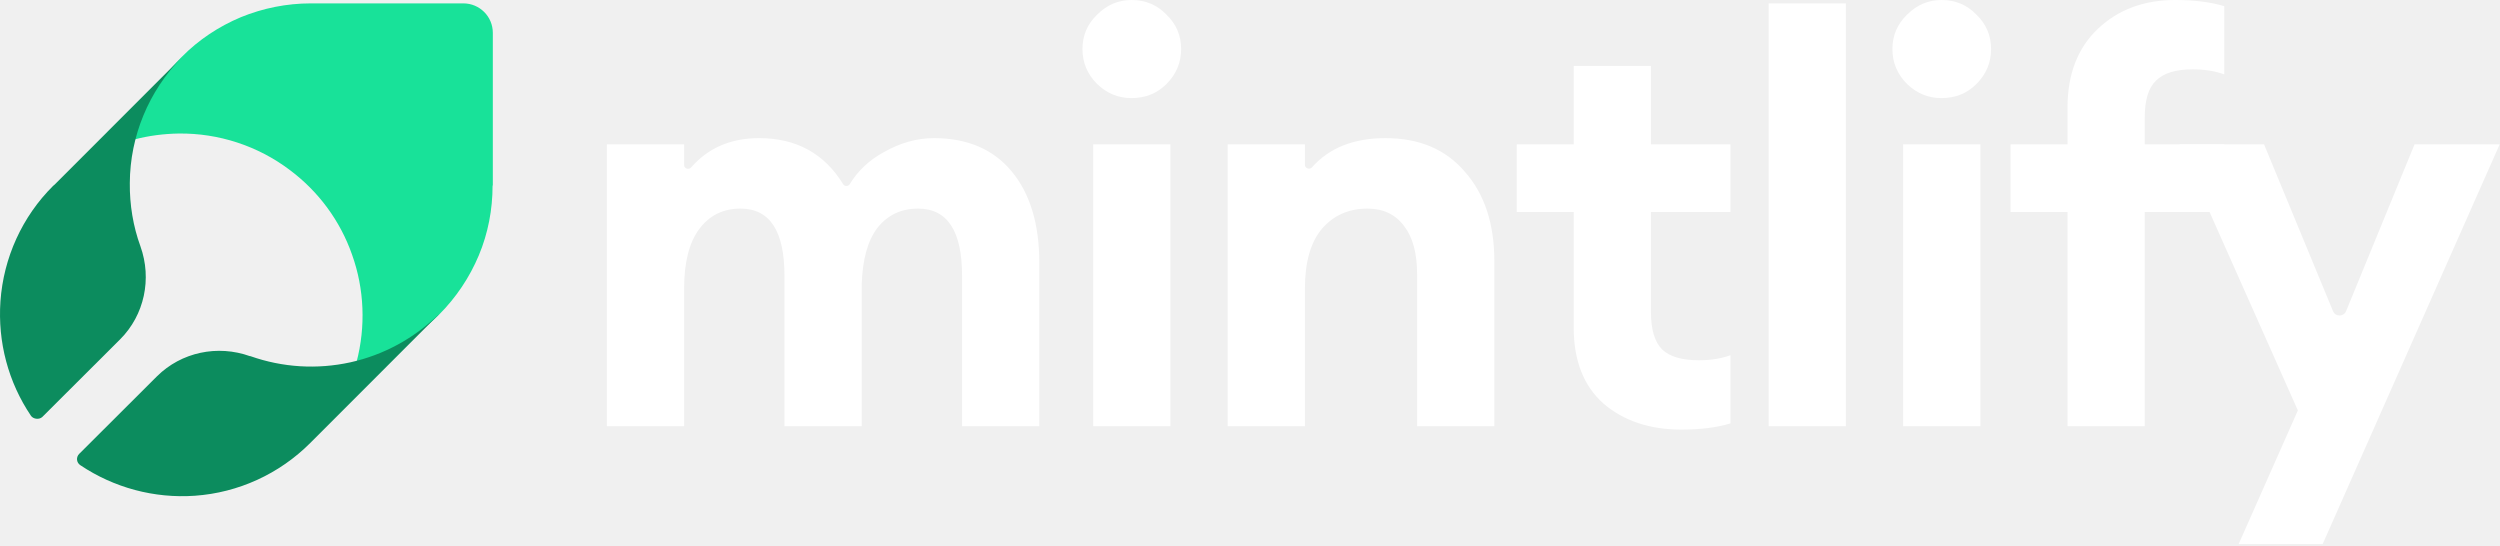
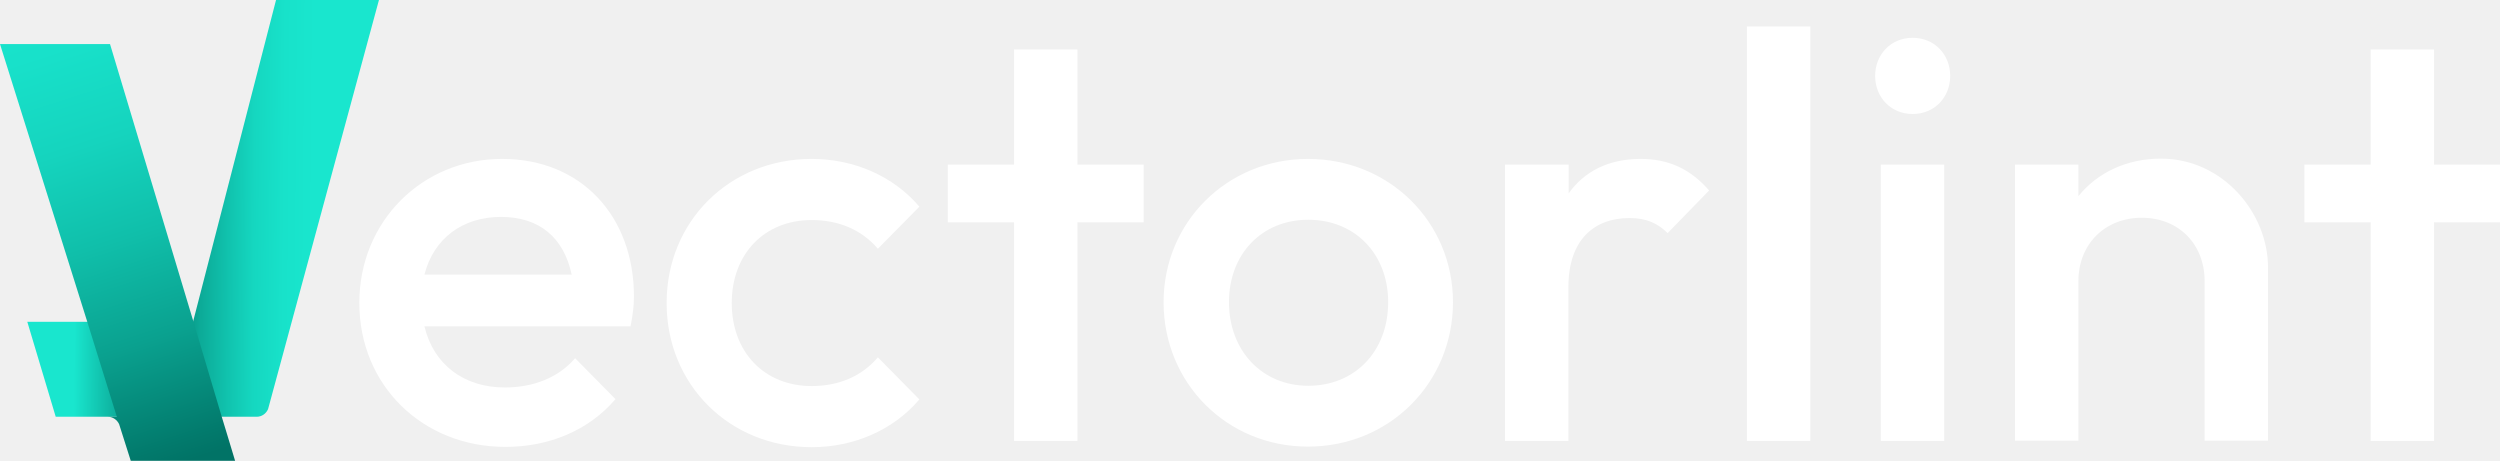
- <svg xmlns="http://www.w3.org/2000/svg" width="1682" height="367" viewBox="0 0 1682 367" fill="none">
-   <path d="M1562.69 366.037H1506.17L1546 276.14L1466.34 97.105H1523.24L1569.66 209.337C1571.28 213.26 1576.84 213.253 1578.45 209.325L1624.52 97.105H1681.79L1562.69 366.037Z" fill="white" />
-   <path d="M1391.02 286.761V142.622H1352.71V97.104H1391.02V72.449C1391.02 49.943 1397.85 32.242 1411.5 19.345C1425.16 6.448 1442.48 0 1463.47 0C1476.37 0 1487.37 1.391 1496.47 4.172V50.069C1490.4 47.793 1483.32 46.656 1475.23 46.656C1463.85 46.656 1455.63 49.184 1450.57 54.242C1445.51 59.046 1442.99 67.265 1442.99 78.897V97.104H1496.47V142.622H1442.99V286.761H1391.02Z" fill="white" />
-   <path d="M1306.22 66.001C1297.37 66.001 1289.66 62.84 1283.08 56.518C1276.51 49.943 1273.22 42.104 1273.22 33C1273.22 23.897 1276.51 16.184 1283.08 9.862C1289.66 3.287 1297.37 0 1306.22 0C1315.58 0 1323.42 3.287 1329.74 9.862C1336.31 16.184 1339.6 23.897 1339.6 33C1339.6 42.104 1336.31 49.943 1329.74 56.518C1323.42 62.84 1315.58 66.001 1306.22 66.001ZM1280.43 286.761V97.104H1332.39V286.761H1280.43Z" fill="white" />
-   <path d="M1189.94 286.761V2.276H1241.91V286.761H1189.94Z" fill="white" />
-   <path d="M1131.24 289.037C1110 289.037 1092.55 283.221 1078.89 271.588C1065.49 259.703 1058.79 242.634 1058.79 220.381V142.622H1020.48V97.104H1058.79V44.38H1110.76V97.104H1164.24V142.622H1110.76V210.14C1110.76 221.772 1113.29 230.117 1118.34 235.174C1123.4 239.979 1131.62 242.381 1143 242.381C1151.09 242.381 1158.17 241.243 1164.24 238.967V284.864C1155.14 287.646 1144.14 289.037 1131.24 289.037Z" fill="white" />
-   <path d="M825.979 286.761V97.104H877.945V110.967C877.945 113.311 881.135 114.347 882.688 112.591C894.273 99.485 910.773 92.932 932.187 92.932C954.946 92.932 972.774 100.518 985.67 115.69C998.82 130.61 1005.39 150.587 1005.39 175.622V286.761H953.429V184.346C953.429 170.438 950.521 159.691 944.704 152.104C938.888 144.265 930.67 140.346 920.049 140.346C907.405 140.346 897.164 144.898 889.325 154.001C881.738 163.105 877.945 176.507 877.945 194.208V286.761H825.979Z" fill="white" />
-   <path d="M761.286 66.001C752.436 66.001 744.723 62.84 738.148 56.518C731.574 49.943 728.286 42.104 728.286 33C728.286 23.897 731.574 16.184 738.148 9.862C744.723 3.287 752.436 0 761.286 0C770.643 0 778.482 3.287 784.804 9.862C791.379 16.184 794.666 23.897 794.666 33C794.666 42.104 791.379 49.943 784.804 56.518C778.482 62.84 770.643 66.001 761.286 66.001ZM735.493 286.761V97.104H787.459V286.761H735.493Z" fill="white" />
-   <path d="M647.273 286.761V185.484C647.273 155.392 637.411 140.346 617.686 140.346C606.307 140.346 597.204 144.645 590.376 153.242C583.801 161.84 580.261 174.61 579.755 191.553V286.761H527.789V185.484C527.789 155.392 517.927 140.346 498.203 140.346C486.571 140.346 477.341 144.898 470.513 154.001C463.685 163.105 460.272 176.507 460.272 194.208V286.761H408.306V97.104H460.272V111.103C460.272 113.435 463.407 114.462 464.939 112.704C476.419 99.522 491.68 92.932 510.72 92.932C535.742 92.932 554.588 103.262 567.259 123.923C568.258 125.553 570.718 125.527 571.712 123.894C577.189 114.891 584.802 107.731 594.548 102.414C605.675 96.093 616.928 92.932 628.307 92.932C650.813 92.932 668.261 100.391 680.652 115.311C693.043 130.231 699.239 150.714 699.239 176.76V286.761H647.273Z" fill="white" />
-   <path d="M331.569 124.833V22.09C331.569 11.065 322.625 2.276 311.764 2.276H209.069C192.938 2.276 176.967 5.472 162.113 11.544C147.26 17.775 133.685 26.724 122.345 38.228L121.546 39.027C106.533 54.207 95.833 73.062 90.402 93.834C100.145 91.277 110.206 89.999 120.268 89.839C147.1 89.52 173.453 98.148 194.855 114.287C214.18 128.668 228.873 148.481 236.859 171.331C245.164 194.5 246.122 219.746 239.893 243.554C260.496 238.122 279.503 227.416 294.675 212.396L295.474 211.597C306.813 200.252 315.917 186.67 322.145 171.81C328.374 156.95 331.409 140.971 331.409 124.833H331.569Z" fill="#18E299" />
-   <path d="M87.337 123.098C87.496 91.579 100.066 61.334 122.182 38.73L36.739 124.212C36.421 124.531 36.102 124.69 35.784 125.008C14.941 145.702 2.371 173.4 0.303 202.69C-1.607 230.07 5.553 257.131 20.828 279.736C22.285 281.892 26.238 282.601 28.466 280.532L80.813 228.319C97.202 211.923 102.293 187.568 94.497 165.759C89.564 152.229 87.178 137.743 87.337 123.098Z" fill="#0C8C5E" />
-   <path d="M294.976 211.605C278.587 227.683 258.062 238.826 235.786 243.761C213.351 248.695 190.121 247.263 168.482 239.622C168.482 239.622 168.323 239.622 168.164 239.622C146.365 231.822 122.022 236.916 105.633 253.153L53.285 305.365C51.057 307.594 51.376 311.255 54.081 313.006C76.674 328.129 103.724 335.451 131.091 333.541C160.368 331.472 187.894 318.896 208.737 298.043L209.533 297.247L294.976 211.765V211.605Z" fill="#0C8C5E" />
+ <svg xmlns="http://www.w3.org/2000/svg" id="Layer_2" viewBox="0 0 87.94 16.21">
+   <defs>
+     <style>.cls-1{fill:url(#linear-gradient-2);}.cls-2{fill:#fff;}.cls-3{fill:url(#linear-gradient);}</style>
+     <linearGradient id="linear-gradient" x1="16.29" y1="7.4" x2="-4.69" y2="7.23" gradientUnits="userSpaceOnUse">
+       <stop offset=".25" stop-color="#19e6ce" />
+       <stop offset=".3" stop-color="#18e2ca" />
+       <stop offset=".35" stop-color="#15d7c0" />
+       <stop offset=".39" stop-color="#11c4af" />
+       <stop offset=".44" stop-color="#0caa97" />
+       <stop offset=".48" stop-color="#058879" />
+       <stop offset=".5" stop-color="#017366" />
+       <stop offset=".65" stop-color="#19e6ce" />
+     </linearGradient>
+     <linearGradient id="linear-gradient-2" x1=".77" y1="-1.36" x2="6.47" y2="16.25" gradientUnits="userSpaceOnUse">
+       <stop offset="0" stop-color="#19e6ce" />
+       <stop offset=".18" stop-color="#18e1ca" />
+       <stop offset=".37" stop-color="#15d4be" />
+       <stop offset=".56" stop-color="#10bfaa" />
+       <stop offset=".76" stop-color="#0aa18f" />
+       <stop offset=".96" stop-color="#027a6c" />
+       <stop offset="1" stop-color="#017366" />
+     </linearGradient>
+   </defs>
+   <g id="Layer_1-2">
+     <path class="cls-2" d="M12.64,10.65c0-2.86,2.21-5.06,5.02-5.06s4.64,2.04,4.64,4.84c0,.32-.04.65-.12,1.05h-7.25c.32,1.34,1.38,2.15,2.83,2.15.99,0,1.88-.34,2.47-1.03l1.42,1.44c-.95,1.11-2.35,1.68-3.87,1.68-2.92,0-5.14-2.17-5.14-5.06ZM14.93,9.66h5.18c-.28-1.3-1.13-2.03-2.49-2.03s-2.37.77-2.69,2.03Z" />
+     <path class="cls-2" d="M23.45,10.65c0-2.86,2.21-5.06,5.1-5.06,1.5,0,2.88.61,3.79,1.68l-1.46,1.48c-.57-.67-1.38-1.01-2.33-1.01-1.66,0-2.81,1.19-2.81,2.92s1.15,2.92,2.81,2.92c.95,0,1.76-.34,2.33-1.01l1.46,1.48c-.91,1.07-2.29,1.68-3.79,1.68-2.9,0-5.1-2.21-5.1-5.06Z" />
+     <path class="cls-2" d="M35.67,7.82h-2.33v-2.03h2.33V1.74h2.23v4.05h2.33v2.03h-2.33v7.69h-2.23v-7.69Z" />
+     <path class="cls-2" d="M40.93,10.63c0-2.81,2.23-5.04,5.08-5.04s5.1,2.21,5.1,5.04-2.23,5.08-5.1,5.08-5.08-2.25-5.08-5.08ZM48.83,10.63c0-1.7-1.17-2.9-2.81-2.9s-2.79,1.21-2.79,2.9,1.15,2.94,2.79,2.94,2.81-1.21,2.81-2.94Z" />
+     <path class="cls-2" d="M52.95,5.79h2.23v1.01c.55-.77,1.4-1.21,2.53-1.21.97,0,1.74.34,2.41,1.11l-1.46,1.5c-.36-.36-.77-.53-1.34-.53-1.25,0-2.15.77-2.15,2.43v5.41h-2.23V5.79Z" />
+     <path class="cls-2" d="M61.45.93h2.23v14.58h-2.23V.93Z" />
+     <path class="cls-2" d="M65.96,2.67c0-.75.55-1.34,1.32-1.34s1.32.59,1.32,1.34-.55,1.34-1.32,1.34-1.32-.59-1.32-1.34ZM66.16,5.79h2.23v9.72h-2.23V5.79Z" />
+     <path class="cls-2" d="M70.88,5.79h2.23v1.11c.67-.83,1.7-1.32,2.9-1.32,2.19,0,3.77,1.92,3.77,3.83v6.09h-2.23v-5.61c0-1.3-.91-2.23-2.21-2.23s-2.23.93-2.23,2.23v5.61h-2.23V5.79Z" />
+     <path class="cls-2" d="M83.39,7.82h-2.33v-2.03h2.33V1.74h2.23v4.05h2.33v2.03h-2.33v7.69h-2.23v-7.69Z" />
+     <path class="cls-3" d="M13.33,0l-3.9,14.39c-.07.16-.22.27-.4.27H1.96l-1-3.34h5.83L9.71,0h3.62Z" />
+     <path class="cls-1" d="M8.27,16.21h-3.67l-.41-1.29c-.07-.15-.22-.26-.4-.26h.32l-1.04-3.34L0,1.55h3.87l2.93,9.75,1,3.36.18.59.29.96Z" />
+   </g>
</svg>
